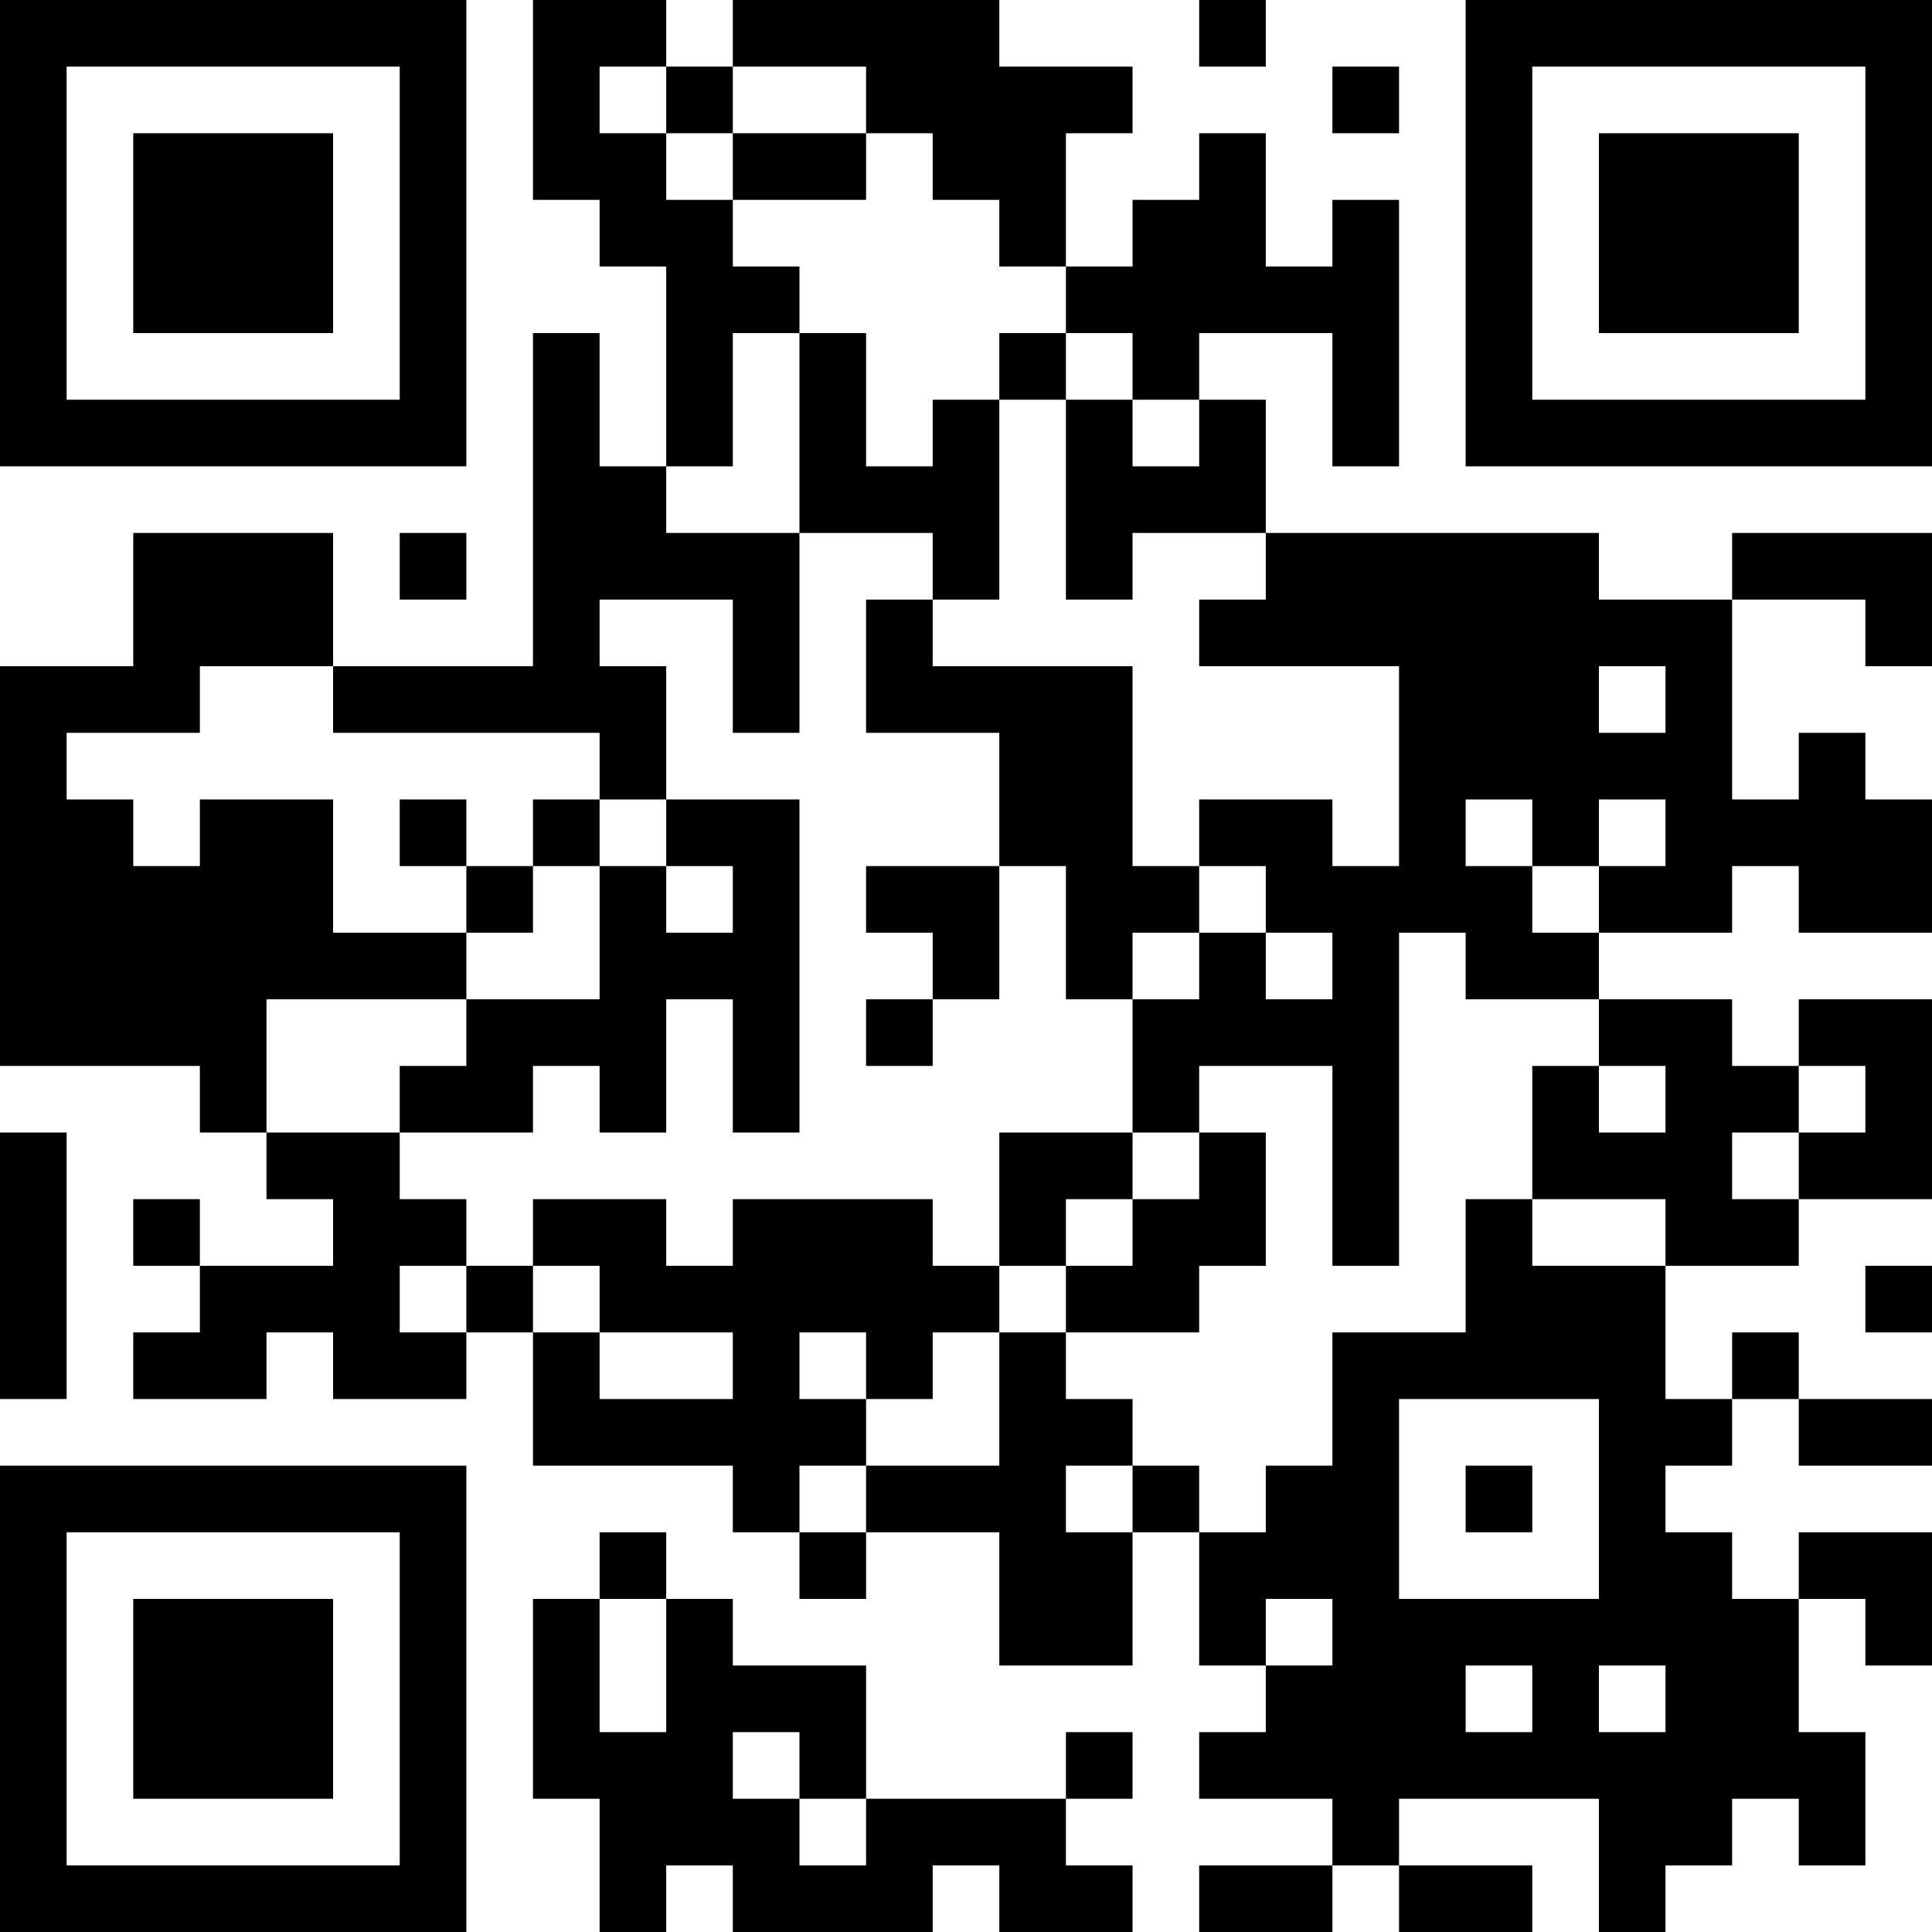
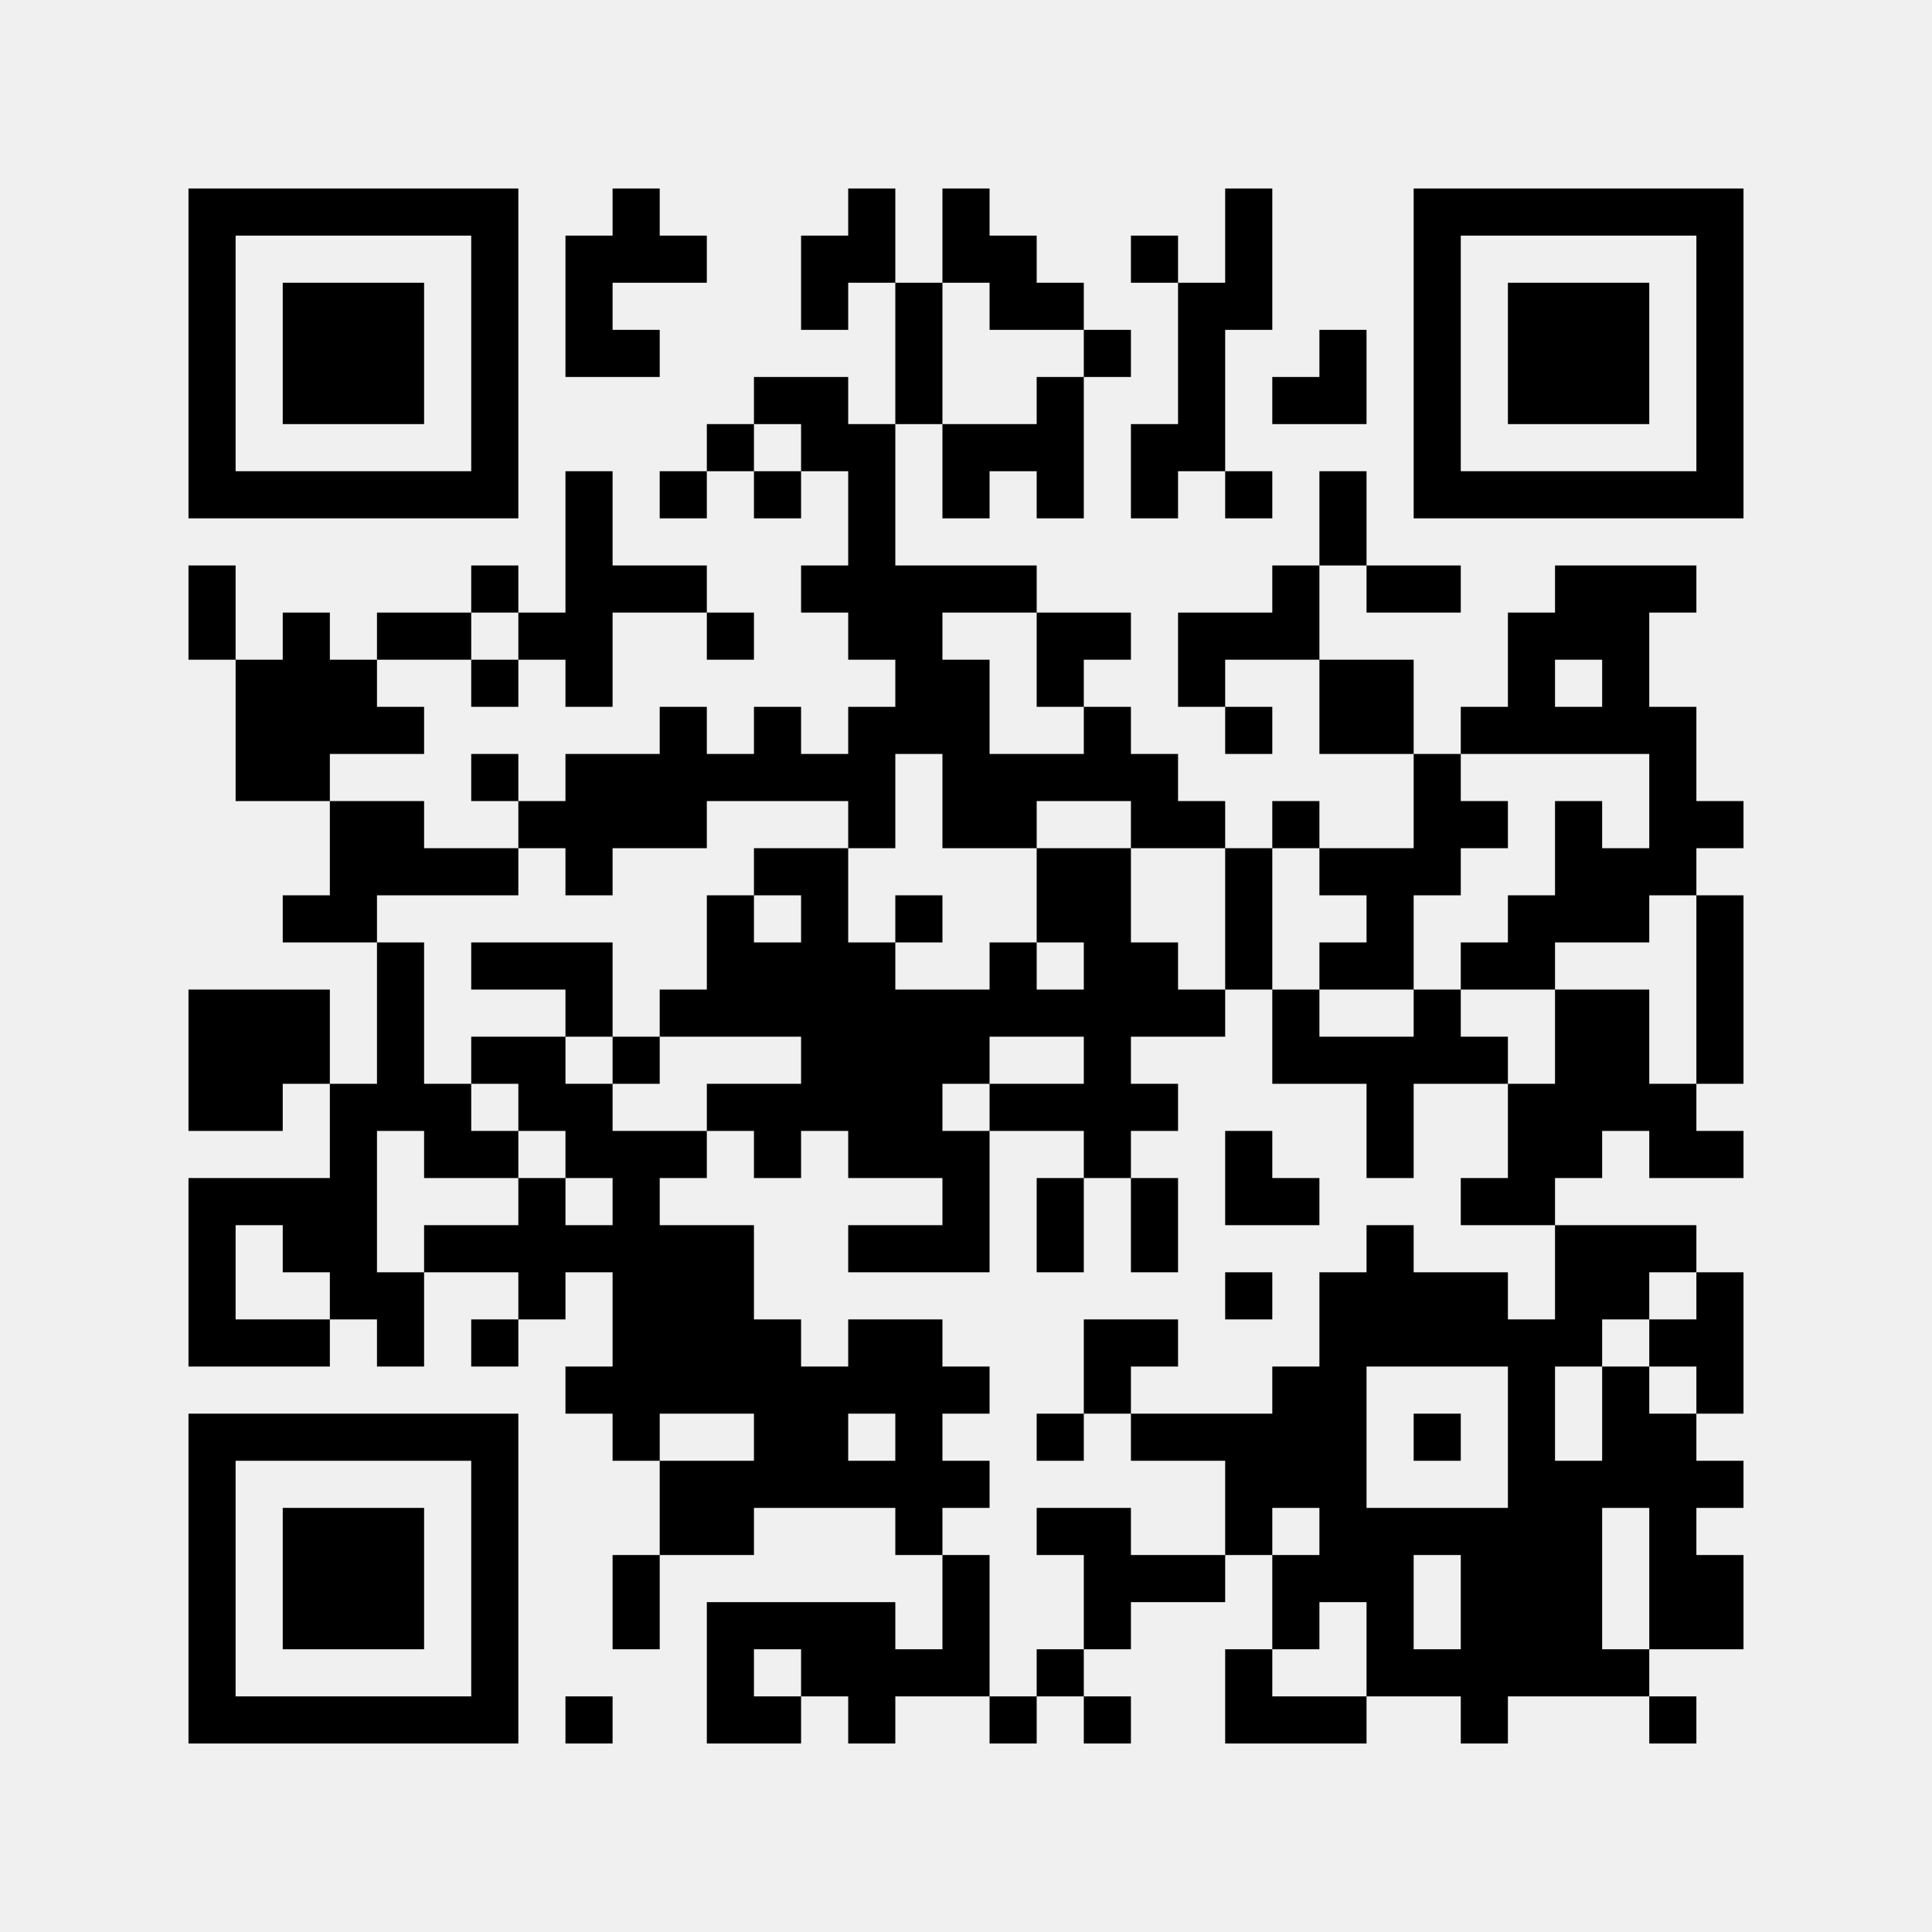
- <svg xmlns="http://www.w3.org/2000/svg" height="1024" width="1024" viewBox="0 0 29 29">
-   <path fill="#ffffff" d="M0,0 h29v29H0z" shapeRendering="crispEdges" />
-   <path fill="#000000" d="M0 0h7v1H0zM8 0h2v1H8zM11 0h4v1H11zM18 0h1v1H18zM22,0 h7v1H22zM0 1h1v1H0zM6 1h1v1H6zM8 1h1v1H8zM10 1h1v1H10zM13 1h4v1H13zM20 1h1v1H20zM22 1h1v1H22zM28,1 h1v1H28zM0 2h1v1H0zM2 2h3v1H2zM6 2h1v1H6zM8 2h2v1H8zM11 2h2v1H11zM14 2h2v1H14zM18 2h1v1H18zM22 2h1v1H22zM24 2h3v1H24zM28,2 h1v1H28zM0 3h1v1H0zM2 3h3v1H2zM6 3h1v1H6zM9 3h2v1H9zM15 3h1v1H15zM17 3h2v1H17zM20 3h1v1H20zM22 3h1v1H22zM24 3h3v1H24zM28,3 h1v1H28zM0 4h1v1H0zM2 4h3v1H2zM6 4h1v1H6zM10 4h2v1H10zM16 4h5v1H16zM22 4h1v1H22zM24 4h3v1H24zM28,4 h1v1H28zM0 5h1v1H0zM6 5h1v1H6zM8 5h1v1H8zM10 5h1v1H10zM12 5h1v1H12zM15 5h1v1H15zM17 5h1v1H17zM20 5h1v1H20zM22 5h1v1H22zM28,5 h1v1H28zM0 6h7v1H0zM8 6h1v1H8zM10 6h1v1H10zM12 6h1v1H12zM14 6h1v1H14zM16 6h1v1H16zM18 6h1v1H18zM20 6h1v1H20zM22,6 h7v1H22zM8 7h2v1H8zM12 7h3v1H12zM16 7h3v1H16zM2 8h3v1H2zM6 8h1v1H6zM8 8h4v1H8zM14 8h1v1H14zM16 8h1v1H16zM19 8h5v1H19zM26,8 h3v1H26zM2 9h3v1H2zM8 9h1v1H8zM11 9h1v1H11zM13 9h1v1H13zM18 9h8v1H18zM28,9 h1v1H28zM0 10h3v1H0zM5 10h5v1H5zM11 10h1v1H11zM13 10h4v1H13zM21 10h3v1H21zM25 10h1v1H25zM0 11h1v1H0zM9 11h1v1H9zM15 11h2v1H15zM21 11h5v1H21zM27 11h1v1H27zM0 12h2v1H0zM3 12h2v1H3zM6 12h1v1H6zM8 12h1v1H8zM10 12h2v1H10zM15 12h2v1H15zM18 12h2v1H18zM21 12h1v1H21zM23 12h1v1H23zM25,12 h4v1H25zM0 13h5v1H0zM7 13h1v1H7zM9 13h1v1H9zM11 13h1v1H11zM13 13h2v1H13zM16 13h2v1H16zM19 13h4v1H19zM24 13h2v1H24zM27,13 h2v1H27zM0 14h7v1H0zM9 14h3v1H9zM14 14h1v1H14zM16 14h1v1H16zM18 14h1v1H18zM20 14h1v1H20zM22 14h2v1H22zM0 15h4v1H0zM7 15h3v1H7zM11 15h1v1H11zM13 15h1v1H13zM17 15h4v1H17zM24 15h2v1H24zM27,15 h2v1H27zM3 16h1v1H3zM6 16h2v1H6zM9 16h1v1H9zM11 16h1v1H11zM17 16h1v1H17zM20 16h1v1H20zM23 16h1v1H23zM25 16h2v1H25zM28,16 h1v1H28zM0 17h1v1H0zM4 17h2v1H4zM15 17h2v1H15zM18 17h1v1H18zM20 17h1v1H20zM23 17h3v1H23zM27,17 h2v1H27zM0 18h1v1H0zM2 18h1v1H2zM5 18h2v1H5zM8 18h2v1H8zM11 18h3v1H11zM15 18h1v1H15zM17 18h2v1H17zM20 18h1v1H20zM22 18h1v1H22zM25 18h2v1H25zM0 19h1v1H0zM3 19h3v1H3zM7 19h1v1H7zM9 19h6v1H9zM16 19h2v1H16zM22 19h3v1H22zM28,19 h1v1H28zM0 20h1v1H0zM2 20h2v1H2zM5 20h2v1H5zM8 20h1v1H8zM11 20h1v1H11zM13 20h1v1H13zM15 20h1v1H15zM20 20h5v1H20zM26 20h1v1H26zM8 21h5v1H8zM15 21h2v1H15zM20 21h1v1H20zM24 21h2v1H24zM27,21 h2v1H27zM0 22h7v1H0zM11 22h1v1H11zM13 22h3v1H13zM17 22h1v1H17zM19 22h2v1H19zM22 22h1v1H22zM24 22h1v1H24zM0 23h1v1H0zM6 23h1v1H6zM9 23h1v1H9zM12 23h1v1H12zM15 23h2v1H15zM18 23h3v1H18zM24 23h2v1H24zM27,23 h2v1H27zM0 24h1v1H0zM2 24h3v1H2zM6 24h1v1H6zM8 24h1v1H8zM10 24h1v1H10zM15 24h2v1H15zM18 24h1v1H18zM20 24h7v1H20zM28,24 h1v1H28zM0 25h1v1H0zM2 25h3v1H2zM6 25h1v1H6zM8 25h1v1H8zM10 25h3v1H10zM19 25h3v1H19zM23 25h1v1H23zM25 25h2v1H25zM0 26h1v1H0zM2 26h3v1H2zM6 26h1v1H6zM8 26h3v1H8zM12 26h1v1H12zM16 26h1v1H16zM18 26h10v1H18zM0 27h1v1H0zM6 27h1v1H6zM9 27h3v1H9zM13 27h3v1H13zM20 27h1v1H20zM24 27h2v1H24zM27 27h1v1H27zM0 28h7v1H0zM9 28h1v1H9zM11 28h3v1H11zM15 28h2v1H15zM18 28h2v1H18zM21 28h2v1H21zM24 28h1v1H24z" shapeRendering="crispEdges" />
+ <svg xmlns="http://www.w3.org/2000/svg" width="41mm" height="41mm" version="1.1" viewBox="0 0 41 41">
+   <path d="M4,4H5V5H4zM5,4H6V5H5zM6,4H7V5H6zM7,4H8V5H7zM8,4H9V5H8zM9,4H10V5H9zM10,4H11V5H10zM13,4H14V5H13zM18,4H19V5H18zM20,4H21V5H20zM26,4H27V5H26zM30,4H31V5H30zM31,4H32V5H31zM32,4H33V5H32zM33,4H34V5H33zM34,4H35V5H34zM35,4H36V5H35zM36,4H37V5H36zM4,5H5V6H4zM10,5H11V6H10zM12,5H13V6H12zM13,5H14V6H13zM14,5H15V6H14zM17,5H18V6H17zM18,5H19V6H18zM20,5H21V6H20zM21,5H22V6H21zM24,5H25V6H24zM26,5H27V6H26zM30,5H31V6H30zM36,5H37V6H36zM4,6H5V7H4zM6,6H7V7H6zM7,6H8V7H7zM8,6H9V7H8zM10,6H11V7H10zM12,6H13V7H12zM17,6H18V7H17zM19,6H20V7H19zM21,6H22V7H21zM22,6H23V7H22zM25,6H26V7H25zM26,6H27V7H26zM30,6H31V7H30zM32,6H33V7H32zM33,6H34V7H33zM34,6H35V7H34zM36,6H37V7H36zM4,7H5V8H4zM6,7H7V8H6zM7,7H8V8H7zM8,7H9V8H8zM10,7H11V8H10zM12,7H13V8H12zM13,7H14V8H13zM19,7H20V8H19zM23,7H24V8H23zM25,7H26V8H25zM28,7H29V8H28zM30,7H31V8H30zM32,7H33V8H32zM33,7H34V8H33zM34,7H35V8H34zM36,7H37V8H36zM4,8H5V9H4zM6,8H7V9H6zM7,8H8V9H7zM8,8H9V9H8zM10,8H11V9H10zM16,8H17V9H16zM17,8H18V9H17zM19,8H20V9H19zM22,8H23V9H22zM25,8H26V9H25zM27,8H28V9H27zM28,8H29V9H28zM30,8H31V9H30zM32,8H33V9H32zM33,8H34V9H33zM34,8H35V9H34zM36,8H37V9H36zM4,9H5V10H4zM10,9H11V10H10zM15,9H16V10H15zM17,9H18V10H17zM18,9H19V10H18zM20,9H21V10H20zM21,9H22V10H21zM22,9H23V10H22zM24,9H25V10H24zM25,9H26V10H25zM30,9H31V10H30zM36,9H37V10H36zM4,10H5V11H4zM5,10H6V11H5zM6,10H7V11H6zM7,10H8V11H7zM8,10H9V11H8zM9,10H10V11H9zM10,10H11V11H10zM12,10H13V11H12zM14,10H15V11H14zM16,10H17V11H16zM18,10H19V11H18zM20,10H21V11H20zM22,10H23V11H22zM24,10H25V11H24zM26,10H27V11H26zM28,10H29V11H28zM30,10H31V11H30zM31,10H32V11H31zM32,10H33V11H32zM33,10H34V11H33zM34,10H35V11H34zM35,10H36V11H35zM36,10H37V11H36zM12,11H13V12H12zM18,11H19V12H18zM28,11H29V12H28zM4,12H5V13H4zM10,12H11V13H10zM12,12H13V13H12zM13,12H14V13H13zM14,12H15V13H14zM17,12H18V13H17zM18,12H19V13H18zM19,12H20V13H19zM20,12H21V13H20zM21,12H22V13H21zM27,12H28V13H27zM29,12H30V13H29zM30,12H31V13H30zM33,12H34V13H33zM34,12H35V13H34zM35,12H36V13H35zM4,13H5V14H4zM6,13H7V14H6zM8,13H9V14H8zM9,13H10V14H9zM11,13H12V14H11zM12,13H13V14H12zM15,13H16V14H15zM18,13H19V14H18zM19,13H20V14H19zM22,13H23V14H22zM23,13H24V14H23zM25,13H26V14H25zM26,13H27V14H26zM27,13H28V14H27zM32,13H33V14H32zM33,13H34V14H33zM34,13H35V14H34zM5,14H6V15H5zM6,14H7V15H6zM7,14H8V15H7zM10,14H11V15H10zM12,14H13V15H12zM19,14H20V15H19zM20,14H21V15H20zM22,14H23V15H22zM25,14H26V15H25zM28,14H29V15H28zM29,14H30V15H29zM32,14H33V15H32zM34,14H35V15H34zM5,15H6V16H5zM6,15H7V16H6zM7,15H8V16H7zM8,15H9V16H8zM14,15H15V16H14zM16,15H17V16H16zM18,15H19V16H18zM19,15H20V16H19zM20,15H21V16H20zM23,15H24V16H23zM26,15H27V16H26zM28,15H29V16H28zM29,15H30V16H29zM31,15H32V16H31zM32,15H33V16H32zM33,15H34V16H33zM34,15H35V16H34zM35,15H36V16H35zM5,16H6V17H5zM6,16H7V17H6zM10,16H11V17H10zM12,16H13V17H12zM13,16H14V17H13zM14,16H15V17H14zM15,16H16V17H15zM16,16H17V17H16zM17,16H18V17H17zM18,16H19V17H18zM20,16H21V17H20zM21,16H22V17H21zM22,16H23V17H22zM23,16H24V17H23zM24,16H25V17H24zM30,16H31V17H30zM35,16H36V17H35zM7,17H8V18H7zM8,17H9V18H8zM11,17H12V18H11zM12,17H13V18H12zM13,17H14V18H13zM14,17H15V18H14zM18,17H19V18H18zM20,17H21V18H20zM21,17H22V18H21zM24,17H25V18H24zM25,17H26V18H25zM27,17H28V18H27zM30,17H31V18H30zM31,17H32V18H31zM33,17H34V18H33zM35,17H36V18H35zM36,17H37V18H36zM7,18H8V19H7zM8,18H9V19H8zM9,18H10V19H9zM10,18H11V19H10zM12,18H13V19H12zM16,18H17V19H16zM17,18H18V19H17zM22,18H23V19H22zM23,18H24V19H23zM26,18H27V19H26zM28,18H29V19H28zM29,18H30V19H29zM30,18H31V19H30zM33,18H34V19H33zM34,18H35V19H34zM35,18H36V19H35zM6,19H7V20H6zM7,19H8V20H7zM15,19H16V20H15zM17,19H18V20H17zM19,19H20V20H19zM22,19H23V20H22zM23,19H24V20H23zM26,19H27V20H26zM29,19H30V20H29zM32,19H33V20H32zM33,19H34V20H33zM34,19H35V20H34zM36,19H37V20H36zM8,20H9V21H8zM10,20H11V21H10zM11,20H12V21H11zM12,20H13V21H12zM15,20H16V21H15zM16,20H17V21H16zM17,20H18V21H17zM18,20H19V21H18zM21,20H22V21H21zM23,20H24V21H23zM24,20H25V21H24zM26,20H27V21H26zM28,20H29V21H28zM29,20H30V21H29zM31,20H32V21H31zM32,20H33V21H32zM36,20H37V21H36zM4,21H5V22H4zM5,21H6V22H5zM6,21H7V22H6zM8,21H9V22H8zM12,21H13V22H12zM14,21H15V22H14zM15,21H16V22H15zM16,21H17V22H16zM17,21H18V22H17zM18,21H19V22H18zM19,21H20V22H19zM20,21H21V22H20zM21,21H22V22H21zM22,21H23V22H22zM23,21H24V22H23zM24,21H25V22H24zM25,21H26V22H25zM27,21H28V22H27zM30,21H31V22H30zM33,21H34V22H33zM34,21H35V22H34zM36,21H37V22H36zM4,22H5V23H4zM5,22H6V23H5zM6,22H7V23H6zM8,22H9V23H8zM10,22H11V23H10zM11,22H12V23H11zM13,22H14V23H13zM17,22H18V23H17zM18,22H19V23H18zM19,22H20V23H19zM20,22H21V23H20zM23,22H24V23H23zM27,22H28V23H27zM28,22H29V23H28zM29,22H30V23H29zM30,22H31V23H30zM31,22H32V23H31zM33,22H34V23H33zM34,22H35V23H34zM36,22H37V23H36zM4,23H5V24H4zM5,23H6V24H5zM7,23H8V24H7zM8,23H9V24H8zM9,23H10V24H9zM11,23H12V24H11zM12,23H13V24H12zM15,23H16V24H15zM16,23H17V24H16zM17,23H18V24H17zM18,23H19V24H18zM19,23H20V24H19zM21,23H22V24H21zM22,23H23V24H22zM23,23H24V24H23zM24,23H25V24H24zM29,23H30V24H29zM32,23H33V24H32zM33,23H34V24H33zM34,23H35V24H34zM35,23H36V24H35zM7,24H8V25H7zM9,24H10V25H9zM10,24H11V25H10zM12,24H13V25H12zM13,24H14V25H13zM14,24H15V25H14zM16,24H17V25H16zM18,24H19V25H18zM19,24H20V25H19zM20,24H21V25H20zM23,24H24V25H23zM26,24H27V25H26zM29,24H30V25H29zM32,24H33V25H32zM33,24H34V25H33zM35,24H36V25H35zM36,24H37V25H36zM4,25H5V26H4zM5,25H6V26H5zM6,25H7V26H6zM7,25H8V26H7zM11,25H12V26H11zM13,25H14V26H13zM20,25H21V26H20zM22,25H23V26H22zM24,25H25V26H24zM26,25H27V26H26zM27,25H28V26H27zM31,25H32V26H31zM32,25H33V26H32zM4,26H5V27H4zM6,26H7V27H6zM7,26H8V27H7zM9,26H10V27H9zM10,26H11V27H10zM11,26H12V27H11zM12,26H13V27H12zM13,26H14V27H13zM14,26H15V27H14zM15,26H16V27H15zM18,26H19V27H18zM19,26H20V27H19zM20,26H21V27H20zM22,26H23V27H22zM24,26H25V27H24zM29,26H30V27H29zM33,26H34V27H33zM34,26H35V27H34zM35,26H36V27H35zM4,27H5V28H4zM7,27H8V28H7zM8,27H9V28H8zM11,27H12V28H11zM13,27H14V28H13zM14,27H15V28H14zM15,27H16V28H15zM26,27H27V28H26zM28,27H29V28H28zM29,27H30V28H29zM30,27H31V28H30zM31,27H32V28H31zM33,27H34V28H33zM34,27H35V28H34zM36,27H37V28H36zM4,28H5V29H4zM5,28H6V29H5zM6,28H7V29H6zM8,28H9V29H8zM10,28H11V29H10zM13,28H14V29H13zM14,28H15V29H14zM15,28H16V29H15zM16,28H17V29H16zM18,28H19V29H18zM19,28H20V29H19zM23,28H24V29H23zM24,28H25V29H24zM28,28H29V29H28zM29,28H30V29H29zM30,28H31V29H30zM31,28H32V29H31zM32,28H33V29H32zM33,28H34V29H33zM35,28H36V29H35zM36,28H37V29H36zM12,29H13V30H12zM13,29H14V30H13zM14,29H15V30H14zM15,29H16V30H15zM16,29H17V30H16zM17,29H18V30H17zM18,29H19V30H18zM19,29H20V30H19zM20,29H21V30H20zM23,29H24V30H23zM27,29H28V30H27zM28,29H29V30H28zM32,29H33V30H32zM34,29H35V30H34zM36,29H37V30H36zM4,30H5V31H4zM5,30H6V31H5zM6,30H7V31H6zM7,30H8V31H7zM8,30H9V31H8zM9,30H10V31H9zM10,30H11V31H10zM13,30H14V31H13zM16,30H17V31H16zM17,30H18V31H17zM19,30H20V31H19zM22,30H23V31H22zM24,30H25V31H24zM25,30H26V31H25zM26,30H27V31H26zM27,30H28V31H27zM28,30H29V31H28zM30,30H31V31H30zM32,30H33V31H32zM34,30H35V31H34zM35,30H36V31H35zM4,31H5V32H4zM10,31H11V32H10zM14,31H15V32H14zM15,31H16V32H15zM16,31H17V32H16zM17,31H18V32H17zM18,31H19V32H18zM19,31H20V32H19zM20,31H21V32H20zM26,31H27V32H26zM27,31H28V32H27zM28,31H29V32H28zM32,31H33V32H32zM33,31H34V32H33zM34,31H35V32H34zM35,31H36V32H35zM36,31H37V32H36zM4,32H5V33H4zM6,32H7V33H6zM7,32H8V33H7zM8,32H9V33H8zM10,32H11V33H10zM14,32H15V33H14zM15,32H16V33H15zM19,32H20V33H19zM22,32H23V33H22zM23,32H24V33H23zM26,32H27V33H26zM28,32H29V33H28zM29,32H30V33H29zM30,32H31V33H30zM31,32H32V33H31zM32,32H33V33H32zM33,32H34V33H33zM35,32H36V33H35zM4,33H5V34H4zM6,33H7V34H6zM7,33H8V34H7zM8,33H9V34H8zM10,33H11V34H10zM13,33H14V34H13zM20,33H21V34H20zM23,33H24V34H23zM24,33H25V34H24zM25,33H26V34H25zM27,33H28V34H27zM28,33H29V34H28zM29,33H30V34H29zM31,33H32V34H31zM32,33H33V34H32zM33,33H34V34H33zM35,33H36V34H35zM36,33H37V34H36zM4,34H5V35H4zM6,34H7V35H6zM7,34H8V35H7zM8,34H9V35H8zM10,34H11V35H10zM13,34H14V35H13zM15,34H16V35H15zM16,34H17V35H16zM17,34H18V35H17zM18,34H19V35H18zM20,34H21V35H20zM23,34H24V35H23zM27,34H28V35H27zM29,34H30V35H29zM31,34H32V35H31zM32,34H33V35H32zM33,34H34V35H33zM35,34H36V35H35zM36,34H37V35H36zM4,35H5V36H4zM10,35H11V36H10zM15,35H16V36H15zM17,35H18V36H17zM18,35H19V36H18zM19,35H20V36H19zM20,35H21V36H20zM22,35H23V36H22zM26,35H27V36H26zM29,35H30V36H29zM30,35H31V36H30zM31,35H32V36H31zM32,35H33V36H32zM33,35H34V36H33zM34,35H35V36H34zM4,36H5V37H4zM5,36H6V37H5zM6,36H7V37H6zM7,36H8V37H7zM8,36H9V37H8zM9,36H10V37H9zM10,36H11V37H10zM12,36H13V37H12zM15,36H16V37H15zM16,36H17V37H16zM18,36H19V37H18zM21,36H22V37H21zM23,36H24V37H23zM26,36H27V37H26zM27,36H28V37H27zM28,36H29V37H28zM31,36H32V37H31zM35,36H36V37H35z" id="qr-path" fill="#000000" fill-opacity="1" fill-rule="nonzero" stroke="none" />
</svg>
